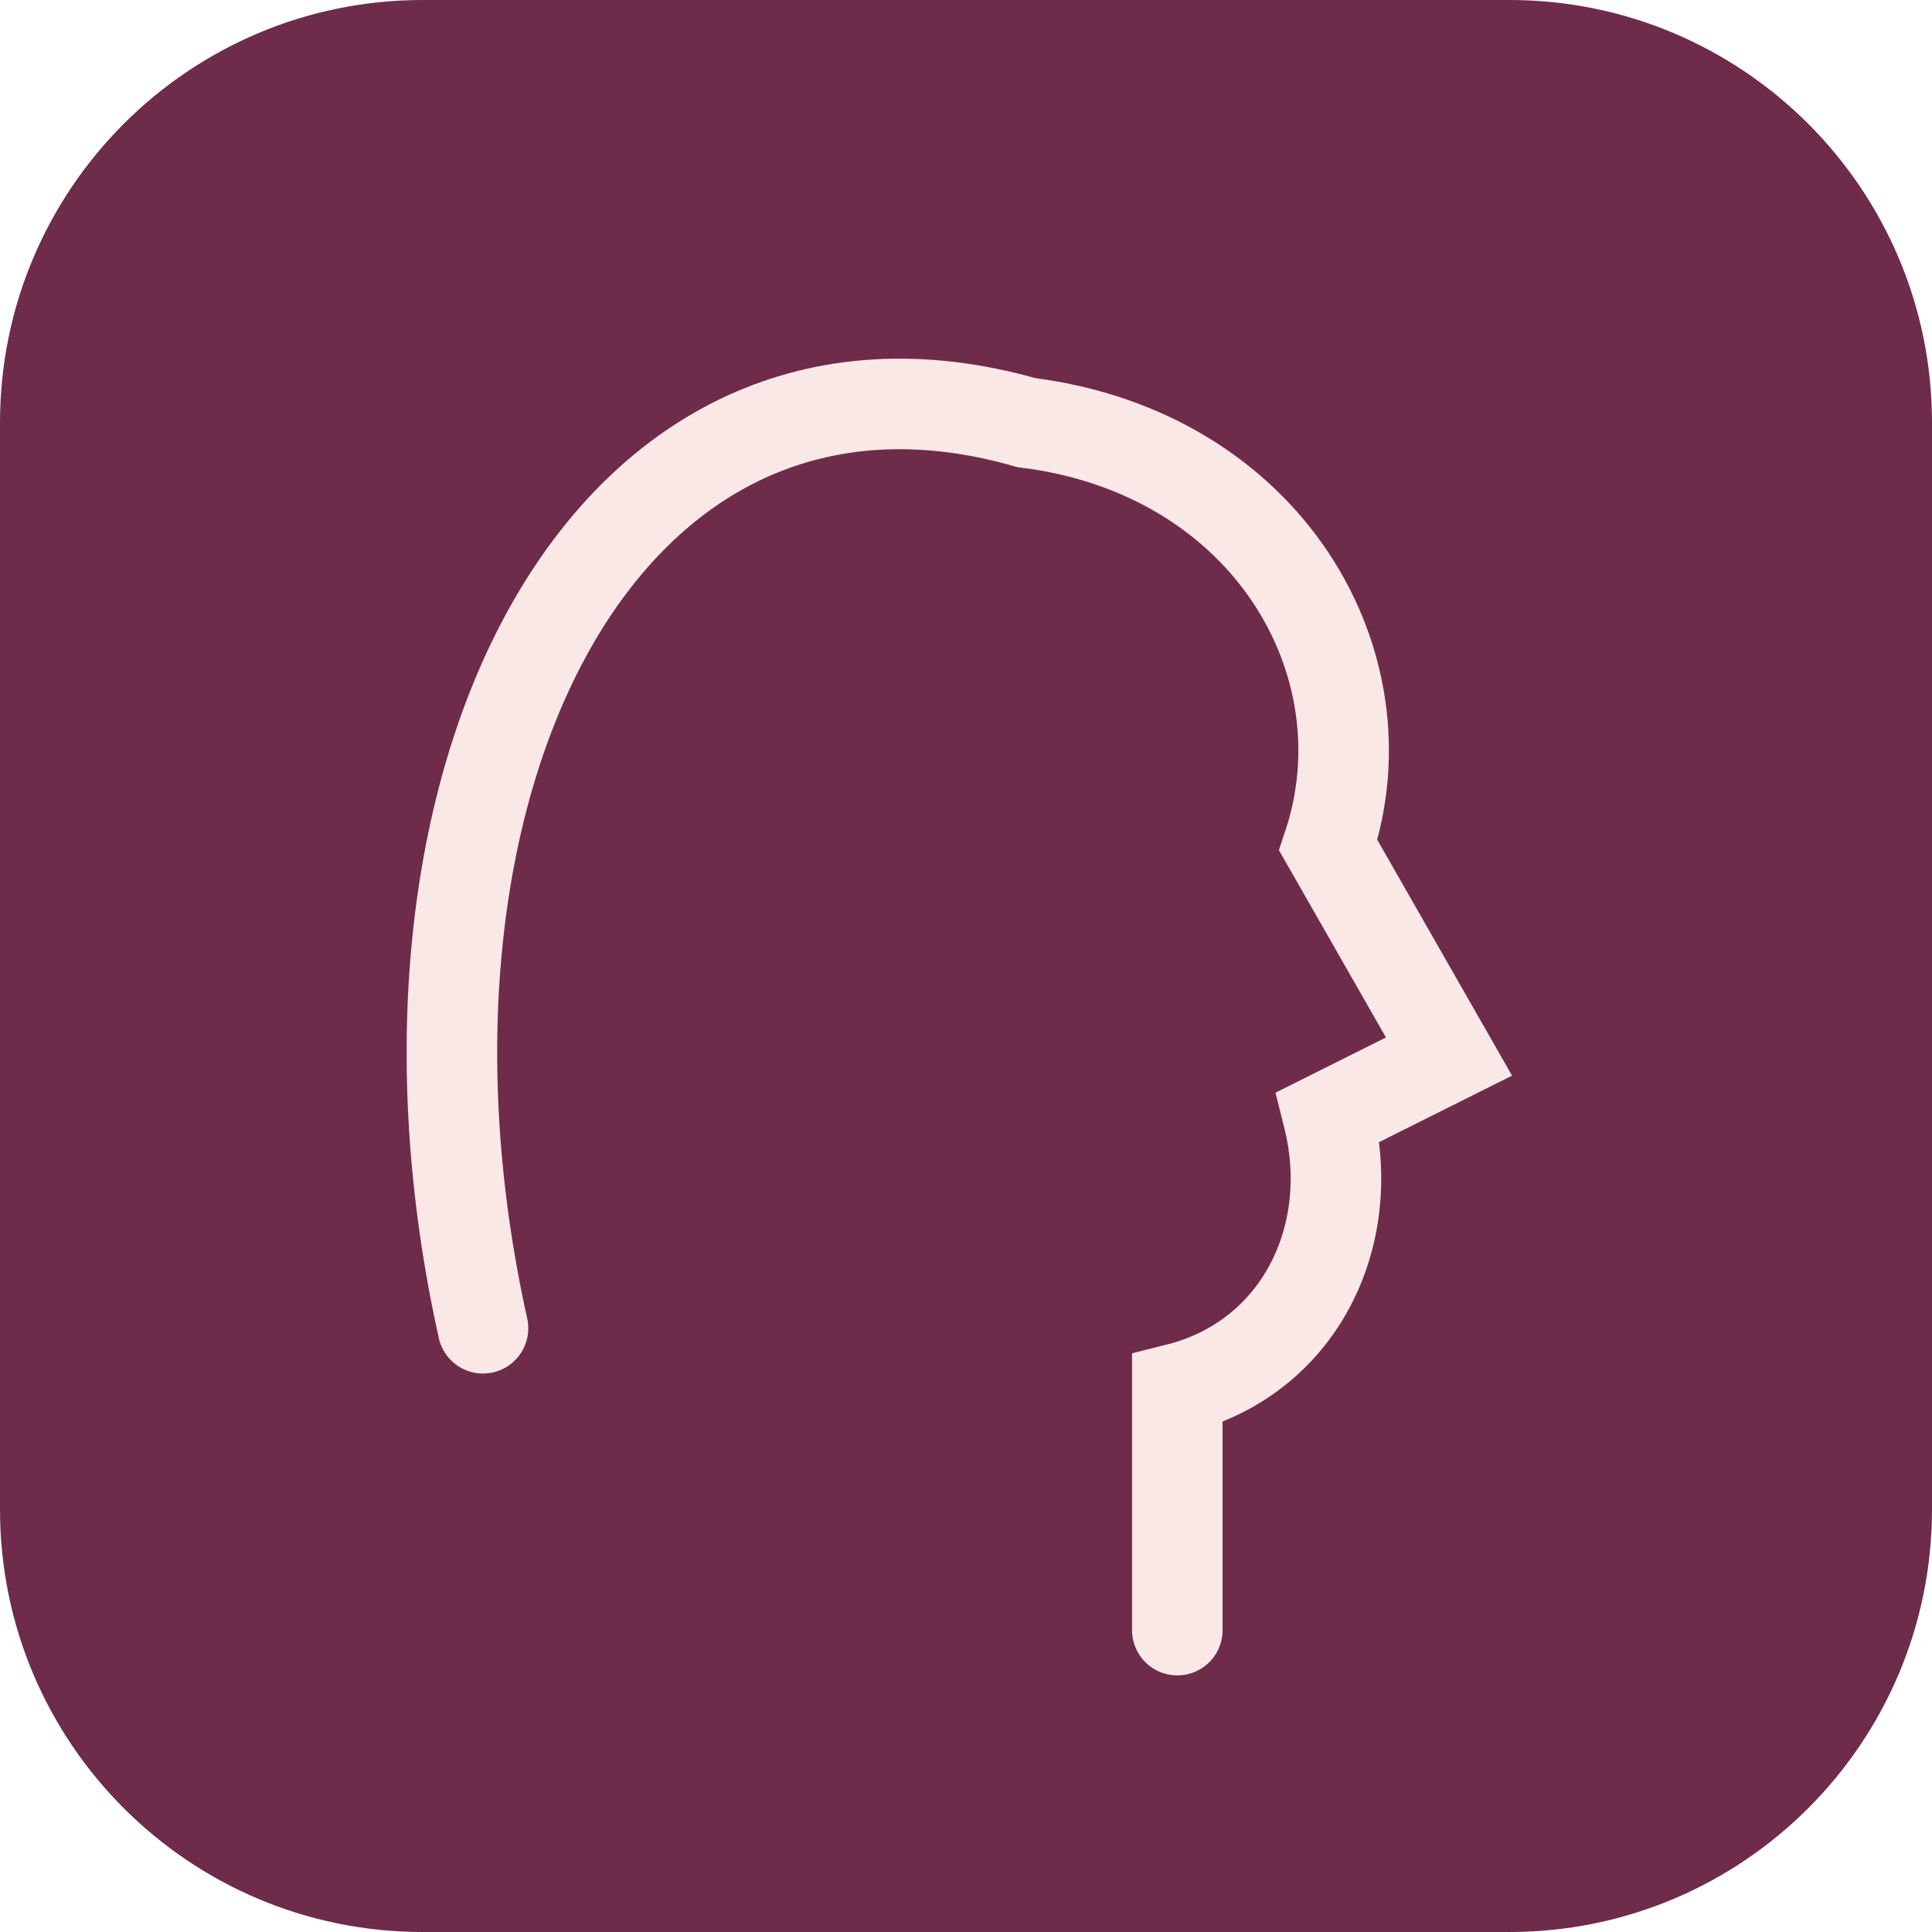
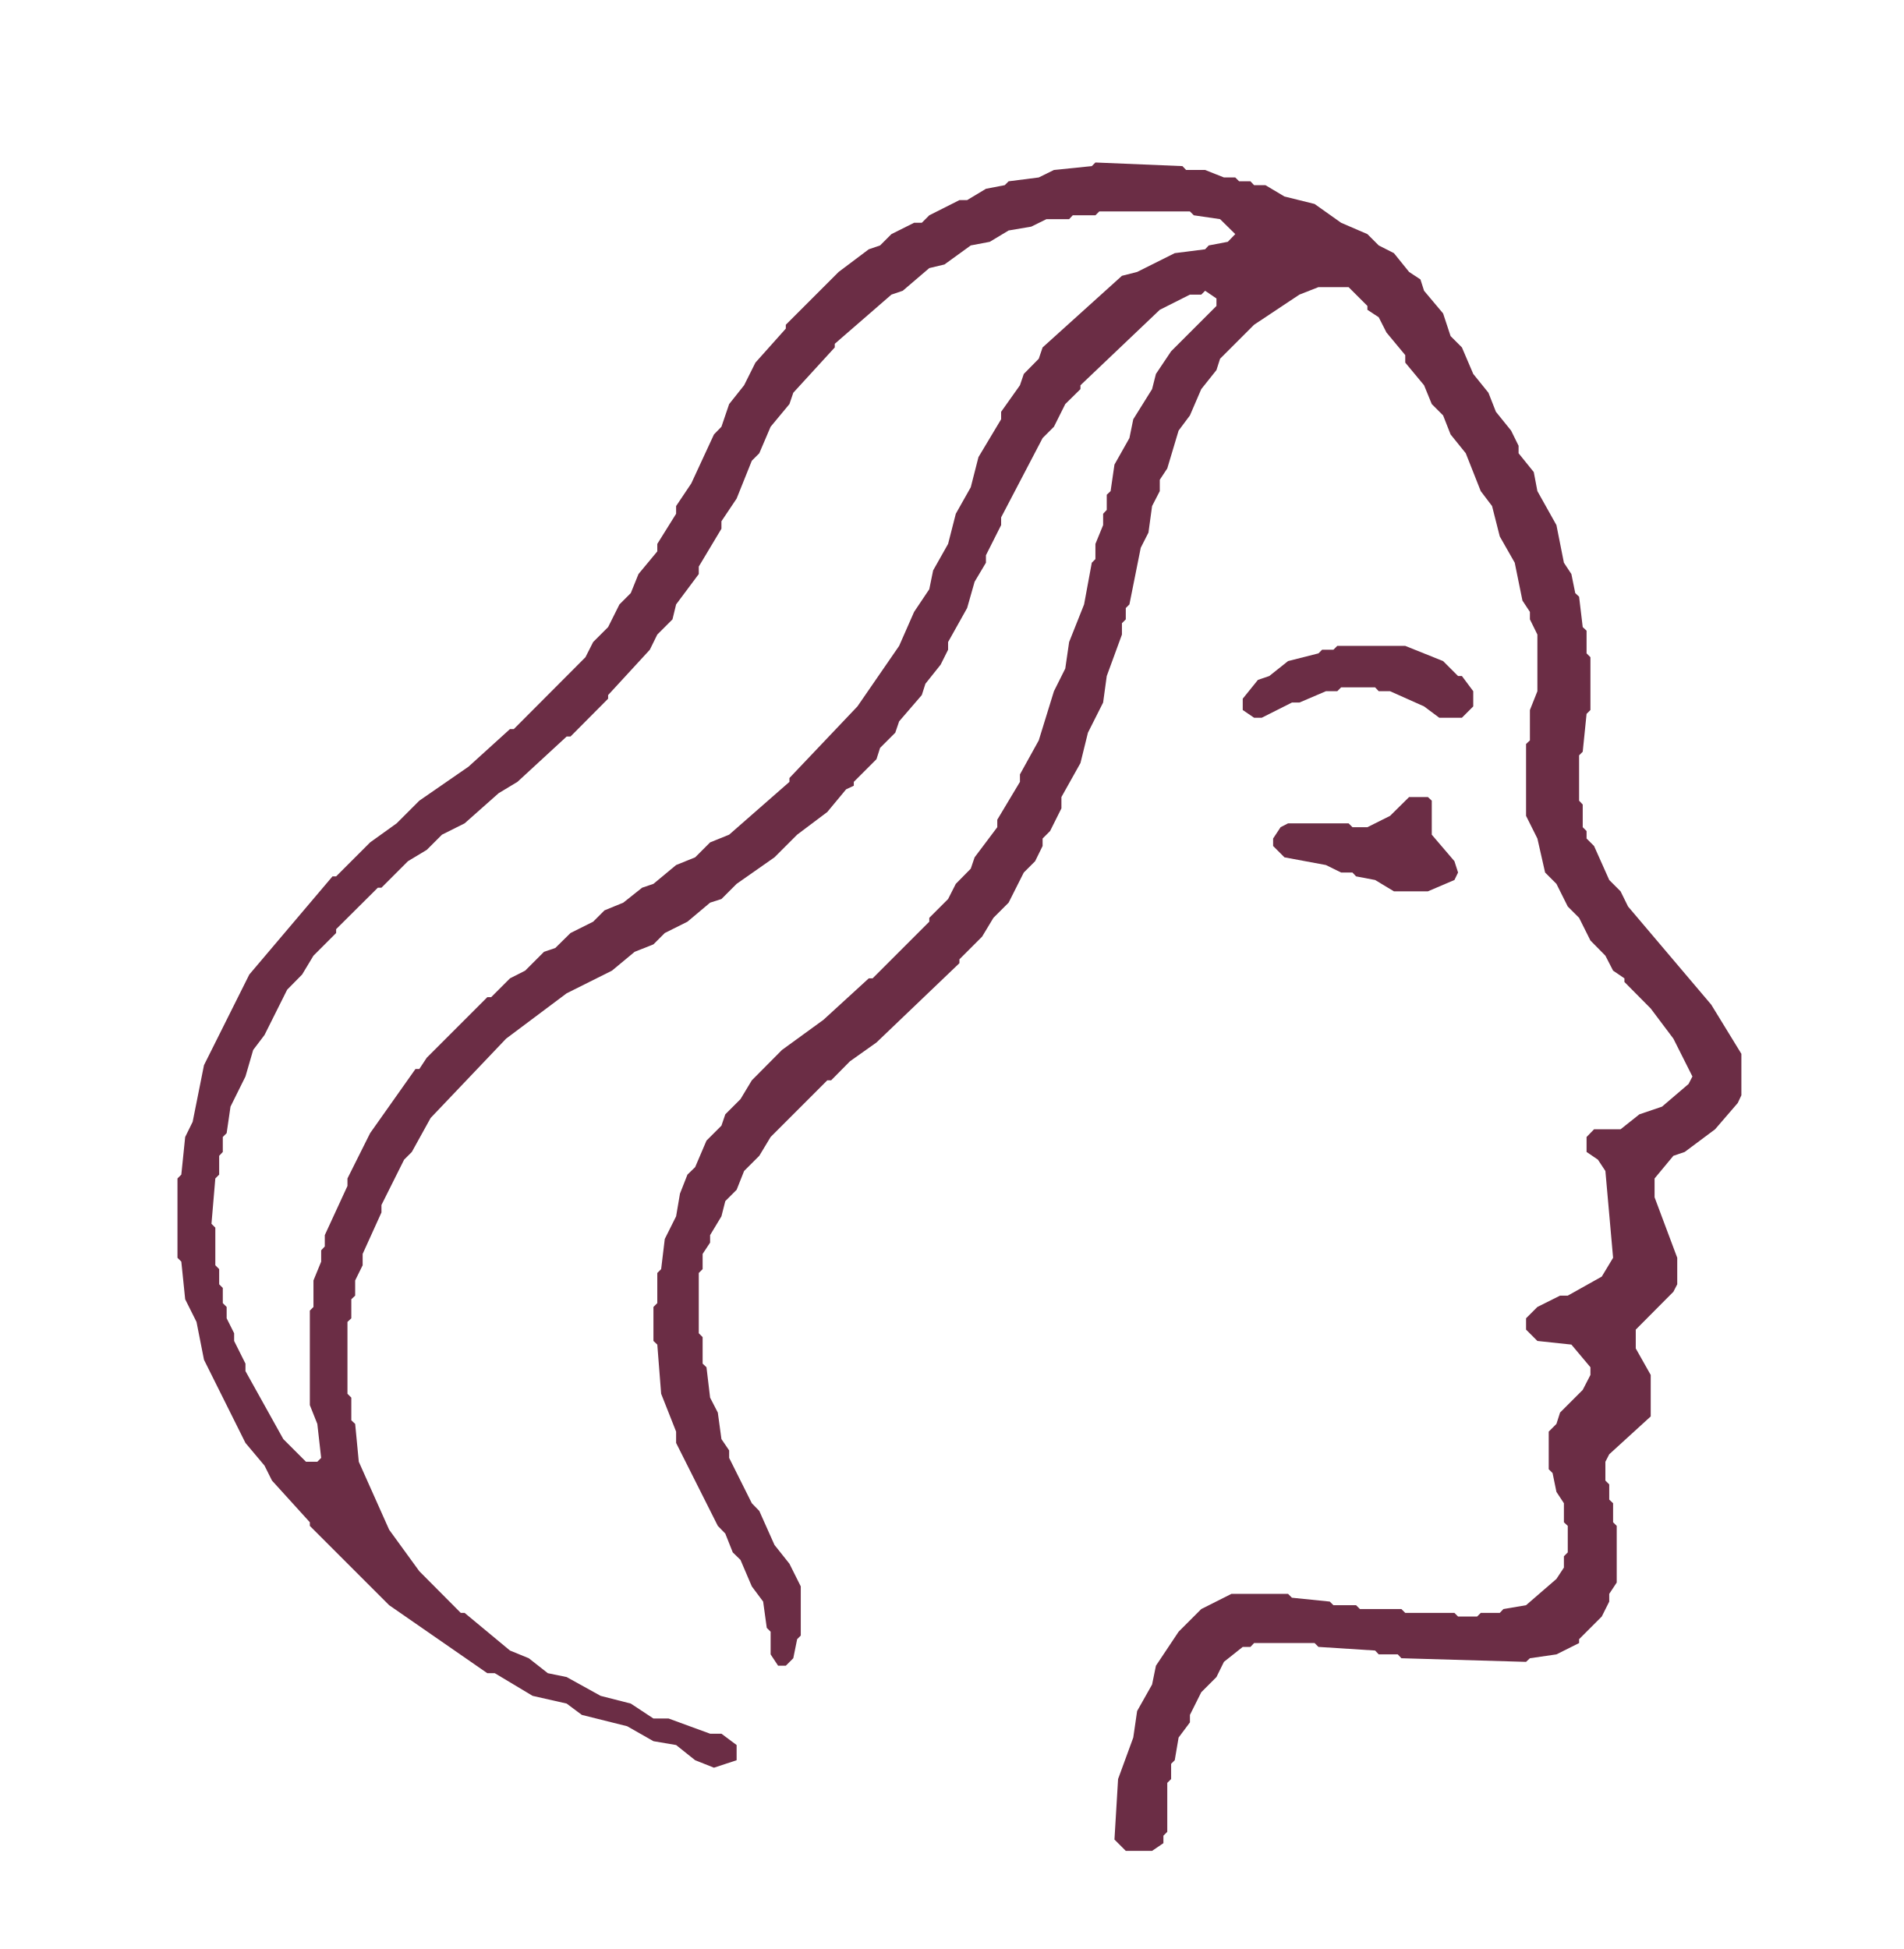
- <svg xmlns="http://www.w3.org/2000/svg" viewBox="0 0 64 64">
-   <rect width="64" height="64" rx="14" fill="#6e2b4a" />
-   <path d="M34 14c8 1 12 8 10 14l4 7-4 2c1 4-1 8-5 9v8" fill="none" stroke="#f9e8e6" stroke-width="3" stroke-linecap="round" />
-   <path d="M34 14C20 10 12 26 16 44" fill="none" stroke="#f9e8e6" stroke-width="3" stroke-linecap="round" />
+ <svg xmlns="http://www.w3.org/2000/svg" viewBox="0 0 84 86">
+   <path fill="#6B2D45" fill-rule="evenodd" d="M64.33 38.50 L64.17 38.00 L63.17 36.83 L63.17 35.33 L63.00 35.17 L62.17 35.17 L61.33 36.00 L60.33 36.50 L59.67 36.50 L59.50 36.33 L56.83 36.33 L56.50 36.50 L56.17 37.00 L56.17 37.33 L56.67 37.83 L58.50 38.17 L59.17 38.50 L59.67 38.50 L59.83 38.67 L60.67 38.83 L61.50 39.33 L63.00 39.33 L64.17 38.83ZM54.83 30.83 L54.83 31.33 L55.33 31.67 L55.67 31.67 L57.00 31.00 L57.33 31.00 L58.50 30.50 L59.00 30.50 L59.17 30.33 L60.67 30.33 L60.83 30.50 L61.33 30.50 L62.83 31.17 L63.50 31.67 L64.50 31.67 L65.00 31.17 L65.00 30.50 L64.50 29.83 L64.33 29.83 L63.67 29.17 L62.00 28.50 L59.00 28.50 L58.83 28.67 L58.33 28.67 L58.17 28.83 L56.83 29.17 L56.00 29.83 L55.50 30.00ZM48.33 7.17 L48.17 7.33 L46.50 7.50 L45.83 7.83 L44.50 8.00 L44.33 8.17 L43.50 8.33 L42.67 8.83 L42.33 8.83 L41.00 9.50 L40.67 9.83 L40.33 9.83 L39.33 10.33 L38.83 10.83 L38.33 11.00 L37.00 12.00 L34.67 14.33 L34.67 14.50 L33.33 16.00 L32.83 17.00 L32.17 17.83 L31.83 18.83 L31.50 19.17 L30.50 21.33 L29.83 22.33 L29.83 22.67 L29.00 24.00 L29.00 24.33 L28.17 25.33 L27.83 26.17 L27.33 26.67 L26.83 27.67 L26.17 28.33 L25.83 29.00 L22.67 32.17 L22.50 32.17 L20.67 33.83 L18.50 35.33 L17.50 36.33 L16.33 37.17 L14.83 38.67 L14.67 38.67 L11.00 43.00 L9.00 47.00 L8.50 49.50 L8.17 50.17 L8.00 51.83 L7.83 52.00 L7.83 55.50 L8.00 55.67 L8.17 57.33 L8.67 58.33 L9.00 60.00 L10.83 63.67 L11.67 64.67 L12.00 65.33 L13.67 67.17 L13.67 67.33 L17.17 70.83 L21.50 73.83 L21.83 73.83 L23.50 74.83 L25.00 75.17 L25.67 75.67 L27.67 76.17 L28.83 76.83 L29.83 77.00 L30.67 77.67 L31.50 78.00 L32.50 77.67 L32.50 77.00 L31.83 76.50 L31.33 76.50 L29.50 75.83 L28.83 75.83 L27.83 75.17 L26.50 74.83 L25.00 74.00 L24.17 73.83 L23.33 73.17 L22.50 72.83 L20.50 71.17 L20.33 71.17 L18.50 69.33 L17.17 67.50 L15.83 64.50 L15.67 62.83 L15.50 62.67 L15.50 61.67 L15.33 61.50 L15.33 58.33 L15.50 58.17 L15.50 57.33 L15.67 57.17 L15.67 56.50 L16.00 55.83 L16.00 55.33 L16.83 53.50 L16.83 53.17 L17.83 51.17 L18.17 50.83 L19.00 49.33 L22.33 45.83 L25.00 43.83 L27.00 42.83 L28.00 42.00 L28.83 41.67 L29.33 41.17 L30.33 40.67 L31.33 39.83 L31.83 39.67 L32.50 39.00 L34.17 37.83 L35.17 36.83 L36.50 35.83 L37.33 34.83 L37.67 34.67 L37.67 34.50 L38.67 33.50 L38.83 33.00 L39.50 32.33 L39.67 31.83 L40.67 30.67 L40.83 30.17 L41.50 29.33 L41.83 28.67 L41.83 28.33 L42.67 26.83 L43.00 25.67 L43.50 24.83 L43.50 24.50 L44.17 23.17 L44.17 22.83 L46.00 19.33 L46.50 18.83 L47.00 17.83 L47.67 17.17 L47.67 17.00 L51.17 13.67 L52.50 13.00 L53.00 13.00 L53.17 12.83 L53.67 13.17 L53.67 13.50 L51.67 15.50 L51.00 16.50 L50.83 17.17 L50.00 18.50 L49.83 19.33 L49.17 20.50 L49.00 21.67 L48.83 21.83 L48.83 22.50 L48.67 22.67 L48.67 23.17 L48.33 24.00 L48.33 24.67 L48.17 24.83 L47.83 26.67 L47.17 28.33 L47.00 29.50 L46.50 30.50 L45.83 32.67 L45.00 34.17 L45.00 34.50 L44.00 36.17 L44.00 36.50 L43.00 37.83 L42.83 38.33 L42.17 39.00 L41.83 39.67 L41.00 40.50 L41.00 40.67 L38.50 43.17 L38.33 43.17 L36.33 45.00 L34.50 46.33 L33.17 47.67 L32.67 48.50 L32.00 49.17 L31.83 49.67 L31.17 50.33 L30.67 51.50 L30.33 51.83 L30.00 52.67 L29.83 53.67 L29.33 54.67 L29.17 56.00 L29.00 56.17 L29.00 57.50 L28.83 57.67 L28.83 59.17 L29.00 59.33 L29.17 61.50 L29.83 63.17 L29.83 63.67 L31.67 67.33 L32.00 67.67 L32.33 68.50 L32.67 68.83 L33.17 70.00 L33.67 70.67 L33.83 71.83 L34.00 72.00 L34.00 73.00 L34.33 73.50 L34.67 73.50 L35.00 73.17 L35.17 72.33 L35.33 72.17 L35.33 70.00 L34.83 69.00 L34.17 68.17 L33.50 66.67 L33.17 66.33 L32.17 64.33 L32.17 64.00 L31.83 63.50 L31.67 62.33 L31.33 61.67 L31.17 60.33 L31.00 60.17 L31.00 59.00 L30.83 58.83 L30.83 56.17 L31.00 56.00 L31.00 55.33 L31.33 54.83 L31.33 54.50 L31.83 53.67 L32.00 53.00 L32.50 52.50 L32.83 51.67 L33.50 51.00 L34.00 50.17 L36.50 47.67 L36.67 47.67 L37.50 46.83 L38.67 46.00 L42.33 42.50 L42.33 42.33 L43.33 41.33 L43.83 40.50 L44.50 39.83 L45.17 38.50 L45.67 38.00 L46.00 37.33 L46.00 37.00 L46.33 36.67 L46.83 35.67 L46.83 35.17 L47.67 33.67 L48.00 32.33 L48.67 31.00 L48.83 29.83 L49.50 28.00 L49.50 27.50 L49.67 27.33 L49.67 26.83 L49.83 26.67 L50.33 24.17 L50.67 23.50 L50.83 22.33 L51.17 21.67 L51.17 21.17 L51.50 20.67 L52.00 19.00 L52.50 18.33 L53.00 17.17 L53.67 16.33 L53.83 15.83 L55.33 14.33 L57.33 13.00 L58.17 12.67 L59.50 12.67 L60.33 13.50 L60.33 13.67 L60.83 14.00 L61.17 14.67 L62.00 15.67 L62.00 16.00 L62.83 17.00 L63.17 17.83 L63.67 18.33 L64.00 19.17 L64.67 20.00 L65.33 21.67 L65.83 22.33 L66.17 23.67 L66.83 24.83 L67.17 26.50 L67.50 27.00 L67.50 27.33 L67.83 28.00 L67.83 30.50 L67.50 31.33 L67.50 32.67 L67.33 32.83 L67.33 36.00 L67.83 37.00 L68.17 38.50 L68.67 39.00 L69.17 40.00 L69.67 40.50 L70.17 41.50 L70.83 42.17 L71.17 42.83 L71.67 43.17 L71.67 43.33 L72.83 44.50 L73.83 45.83 L74.67 47.50 L74.50 47.83 L73.33 48.83 L72.33 49.17 L71.50 49.83 L70.33 49.83 L70.00 50.17 L70.00 50.83 L70.50 51.17 L70.83 51.67 L71.17 55.50 L70.67 56.33 L69.17 57.17 L68.83 57.17 L67.83 57.67 L67.33 58.17 L67.33 58.67 L67.83 59.17 L69.33 59.33 L70.17 60.33 L70.17 60.67 L69.83 61.33 L68.83 62.33 L68.67 62.83 L68.33 63.17 L68.33 64.83 L68.50 65.00 L68.67 65.83 L69.00 66.33 L69.00 67.17 L69.17 67.33 L69.17 68.50 L69.00 68.67 L69.00 69.17 L68.67 69.67 L67.33 70.83 L66.33 71.00 L66.17 71.17 L65.33 71.17 L65.17 71.33 L64.33 71.33 L64.17 71.17 L62.00 71.17 L61.83 71.00 L60.00 71.00 L59.83 70.83 L58.83 70.83 L58.67 70.67 L57.00 70.50 L56.83 70.33 L54.33 70.33 L53.00 71.00 L52.00 72.00 L51.00 73.50 L50.83 74.33 L50.17 75.50 L50.00 76.67 L49.33 78.50 L49.17 81.17 L49.67 81.67 L50.83 81.67 L51.33 81.33 L51.33 81.00 L51.50 80.83 L51.50 78.67 L51.67 78.50 L51.67 77.83 L51.83 77.67 L52.00 76.67 L52.50 76.00 L52.50 75.67 L53.00 74.67 L53.67 74.00 L54.00 73.33 L54.83 72.67 L55.17 72.67 L55.33 72.50 L58.00 72.50 L58.17 72.67 L60.67 72.83 L60.83 73.00 L61.67 73.00 L61.83 73.17 L67.33 73.33 L67.50 73.17 L68.67 73.00 L69.67 72.50 L69.67 72.33 L70.67 71.33 L71.00 70.67 L71.00 70.33 L71.33 69.83 L71.33 67.33 L71.17 67.17 L71.17 66.33 L71.00 66.17 L71.00 65.50 L70.83 65.33 L70.83 64.50 L71.00 64.17 L72.83 62.50 L72.83 60.67 L72.17 59.50 L72.17 58.67 L73.83 57.00 L74.00 56.67 L74.00 55.50 L73.00 52.83 L73.00 52.00 L73.83 51.00 L74.33 50.83 L75.67 49.83 L76.67 48.67 L76.83 48.33 L76.83 46.50 L75.50 44.33 L71.83 40.00 L71.50 39.33 L71.00 38.83 L70.33 37.33 L70.00 37.00 L70.00 36.67 L69.83 36.50 L69.83 35.50 L69.67 35.33 L69.67 33.33 L69.83 33.17 L70.00 31.50 L70.17 31.33 L70.17 29.00 L70.00 28.83 L70.00 27.83 L69.83 27.67 L69.67 26.33 L69.50 26.17 L69.33 25.33 L69.00 24.83 L68.67 23.17 L67.83 21.67 L67.67 20.83 L67.00 20.00 L67.00 19.67 L66.67 19.00 L66.00 18.17 L65.67 17.33 L65.00 16.50 L64.50 15.33 L64.00 14.83 L63.67 13.83 L62.83 12.83 L62.67 12.33 L62.17 12.00 L61.50 11.17 L60.83 10.83 L60.33 10.33 L59.17 9.83 L58.00 9.00 L56.67 8.67 L55.83 8.17 L55.33 8.17 L55.17 8.00 L54.67 8.00 L54.50 7.83 L54.00 7.83 L53.17 7.50 L52.33 7.50 L52.17 7.33ZM53.83 9.67 L54.50 10.33 L54.17 10.67 L53.33 10.83 L53.17 11.00 L51.83 11.17 L50.17 12.00 L49.50 12.17 L46.00 15.33 L45.83 15.83 L45.17 16.50 L45.00 17.00 L44.17 18.17 L44.17 18.50 L43.17 20.17 L42.83 21.50 L42.17 22.67 L41.83 24.00 L41.17 25.17 L41.00 26.00 L40.33 27.00 L39.67 28.50 L37.83 31.17 L34.83 34.33 L34.83 34.50 L32.17 36.83 L31.33 37.17 L30.67 37.83 L29.83 38.17 L28.83 39.00 L28.33 39.17 L27.50 39.83 L26.67 40.17 L26.17 40.67 L25.17 41.17 L24.50 41.83 L24.00 42.00 L23.17 42.83 L22.50 43.17 L21.67 44.00 L21.50 44.00 L18.83 46.67 L18.50 47.17 L18.33 47.17 L16.33 50.00 L15.33 52.00 L15.33 52.33 L14.33 54.50 L14.33 55.00 L14.17 55.17 L14.17 55.67 L13.83 56.50 L13.83 57.67 L13.67 57.83 L13.67 62.00 L14.00 62.83 L14.17 64.33 L14.00 64.50 L13.50 64.50 L12.50 63.50 L10.83 60.50 L10.83 60.17 L10.33 59.17 L10.33 58.83 L10.00 58.17 L10.00 57.67 L9.83 57.50 L9.83 56.83 L9.67 56.67 L9.67 56.00 L9.50 55.83 L9.50 54.17 L9.33 54.00 L9.50 52.00 L9.67 51.83 L9.67 51.00 L9.83 50.83 L9.83 50.17 L10.00 50.00 L10.17 48.83 L10.83 47.50 L11.17 46.33 L11.67 45.67 L12.67 43.67 L13.33 43.00 L13.83 42.17 L14.83 41.17 L14.83 41.00 L16.67 39.17 L16.83 39.17 L18.00 38.00 L18.83 37.50 L19.50 36.83 L20.50 36.33 L22.00 35.00 L22.83 34.50 L25.00 32.50 L25.17 32.50 L26.83 30.83 L26.83 30.67 L28.67 28.67 L29.00 28.00 L29.67 27.33 L29.83 26.67 L30.83 25.33 L30.83 25.00 L31.83 23.33 L31.83 23.00 L32.50 22.00 L33.17 20.33 L33.50 20.00 L34.00 18.83 L34.83 17.83 L35.00 17.33 L36.83 15.33 L36.83 15.17 L39.33 13.00 L39.83 12.83 L41.00 11.83 L41.67 11.67 L42.83 10.83 L43.67 10.67 L44.50 10.17 L45.50 10.00 L46.17 9.67 L47.17 9.67 L47.33 9.50 L48.33 9.50 L48.50 9.33 L52.50 9.33 L52.67 9.50Z" />
</svg>
